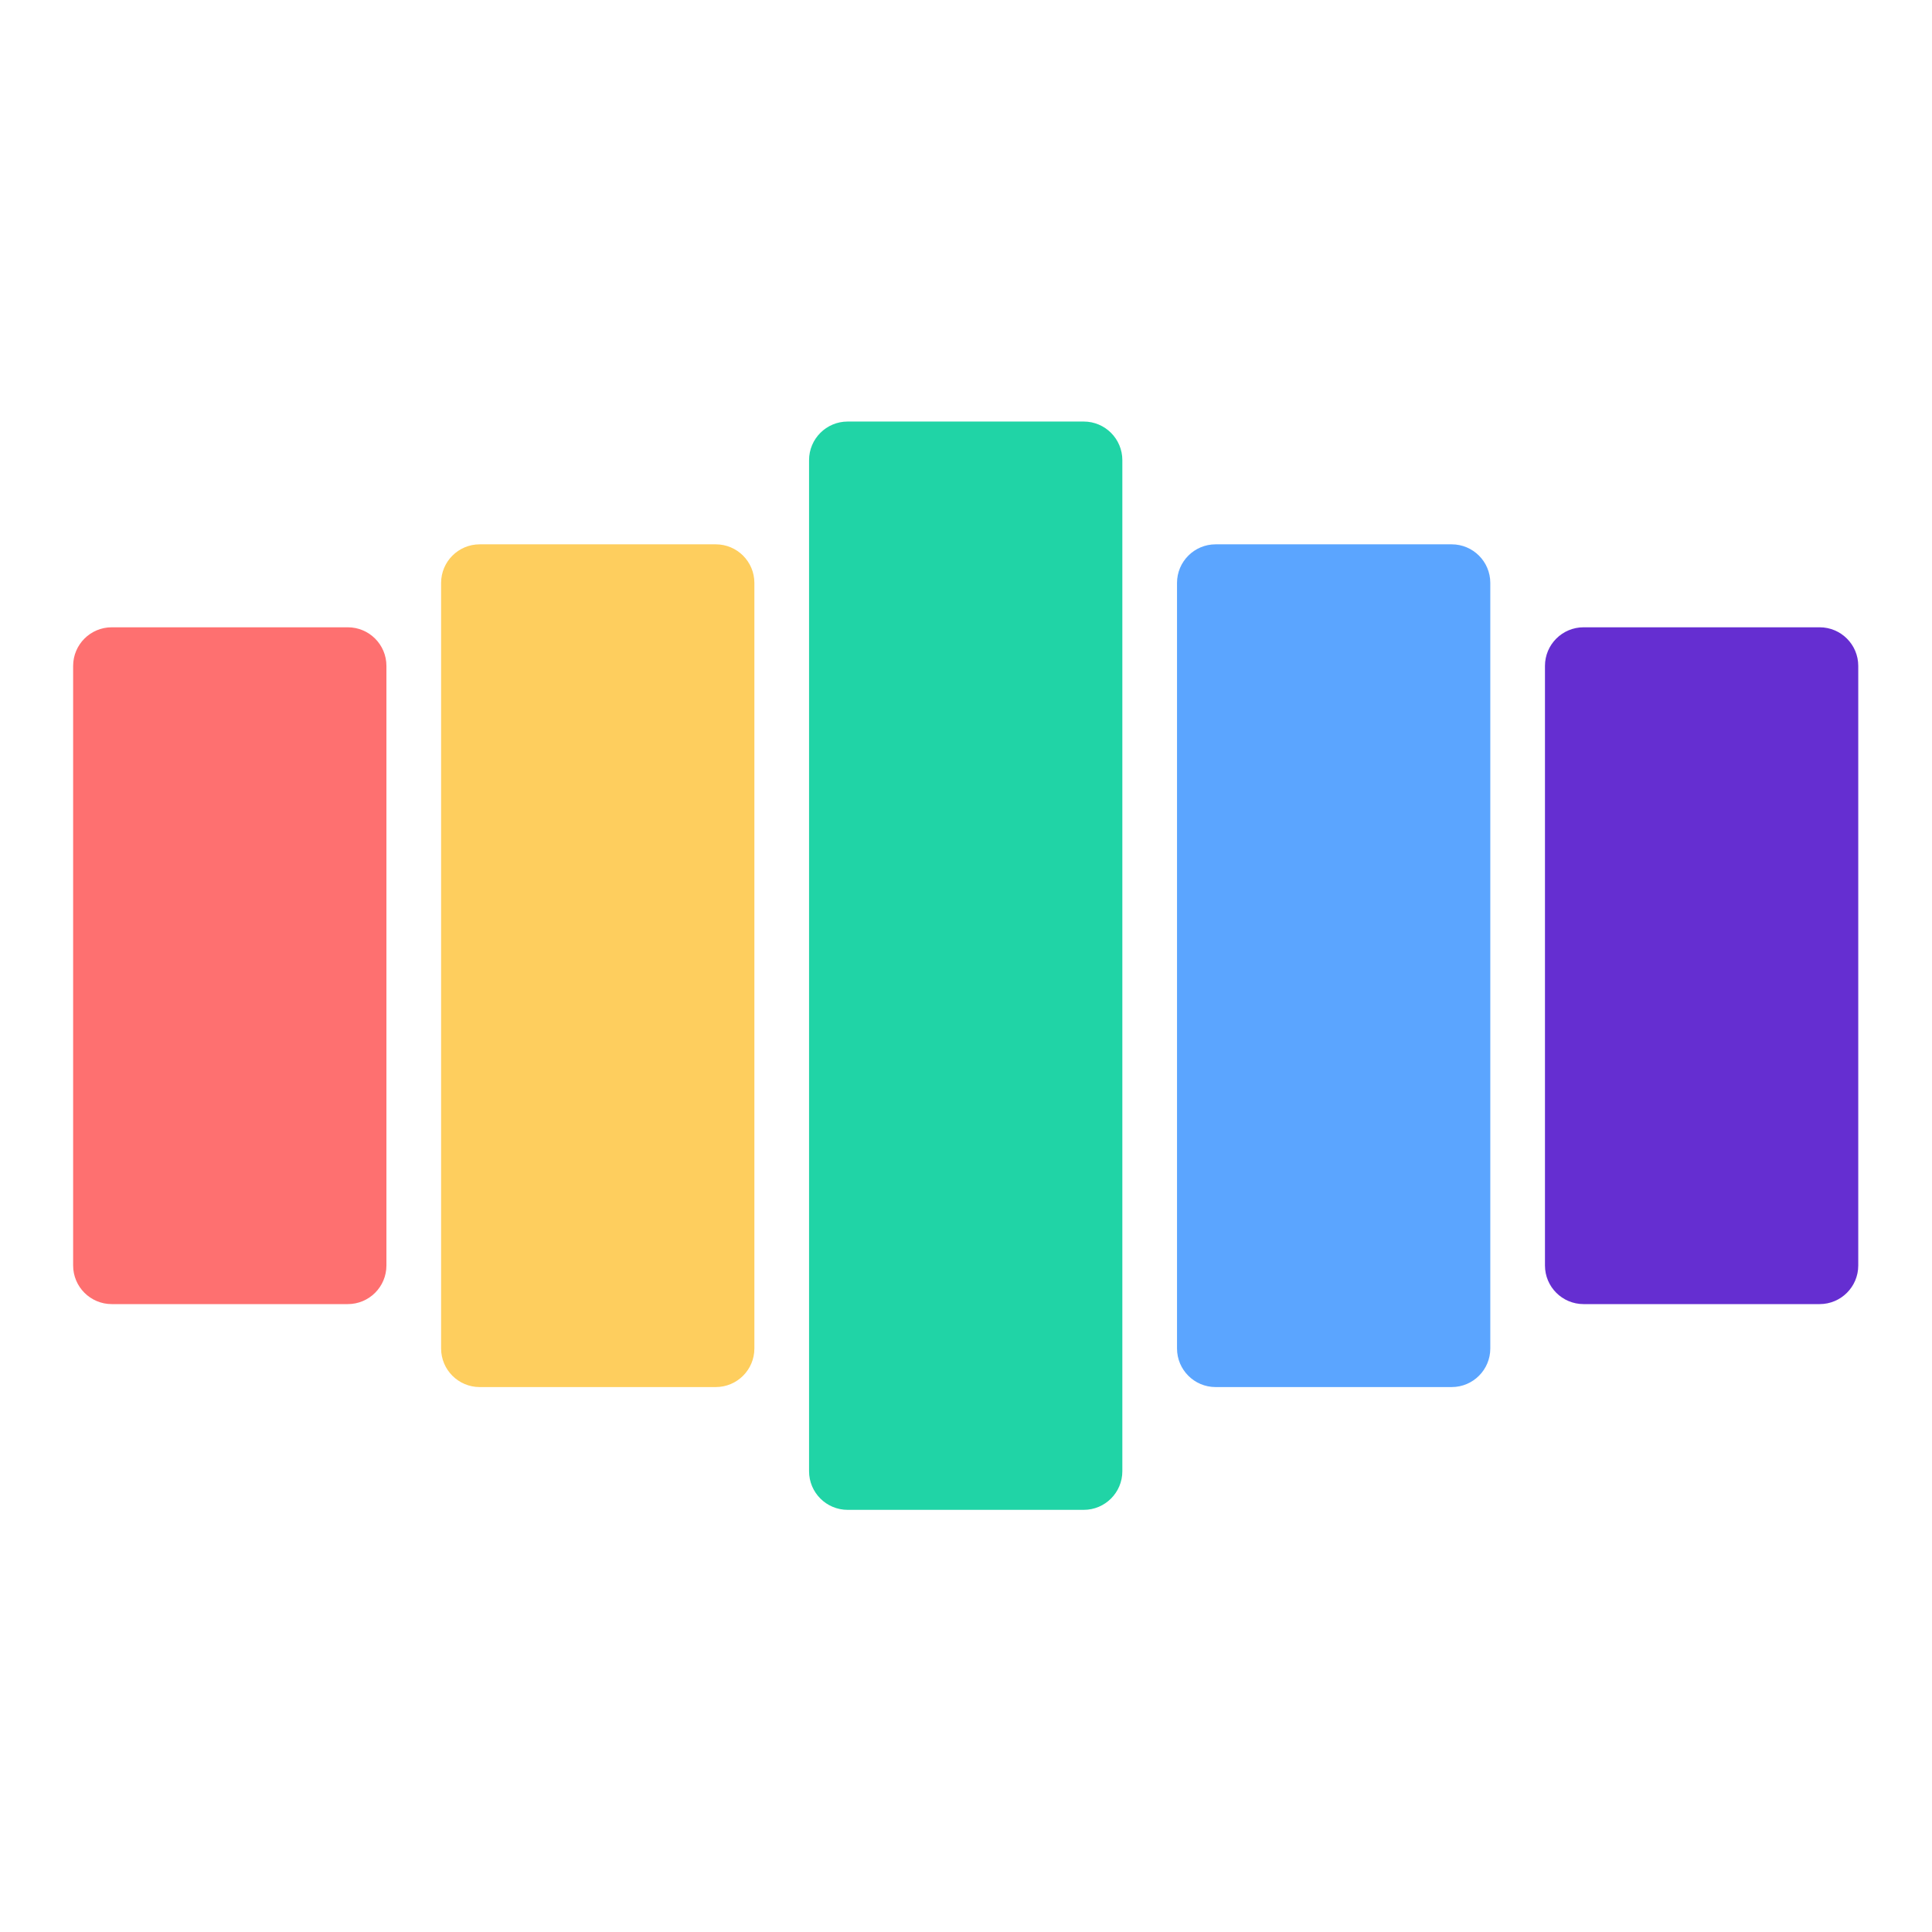
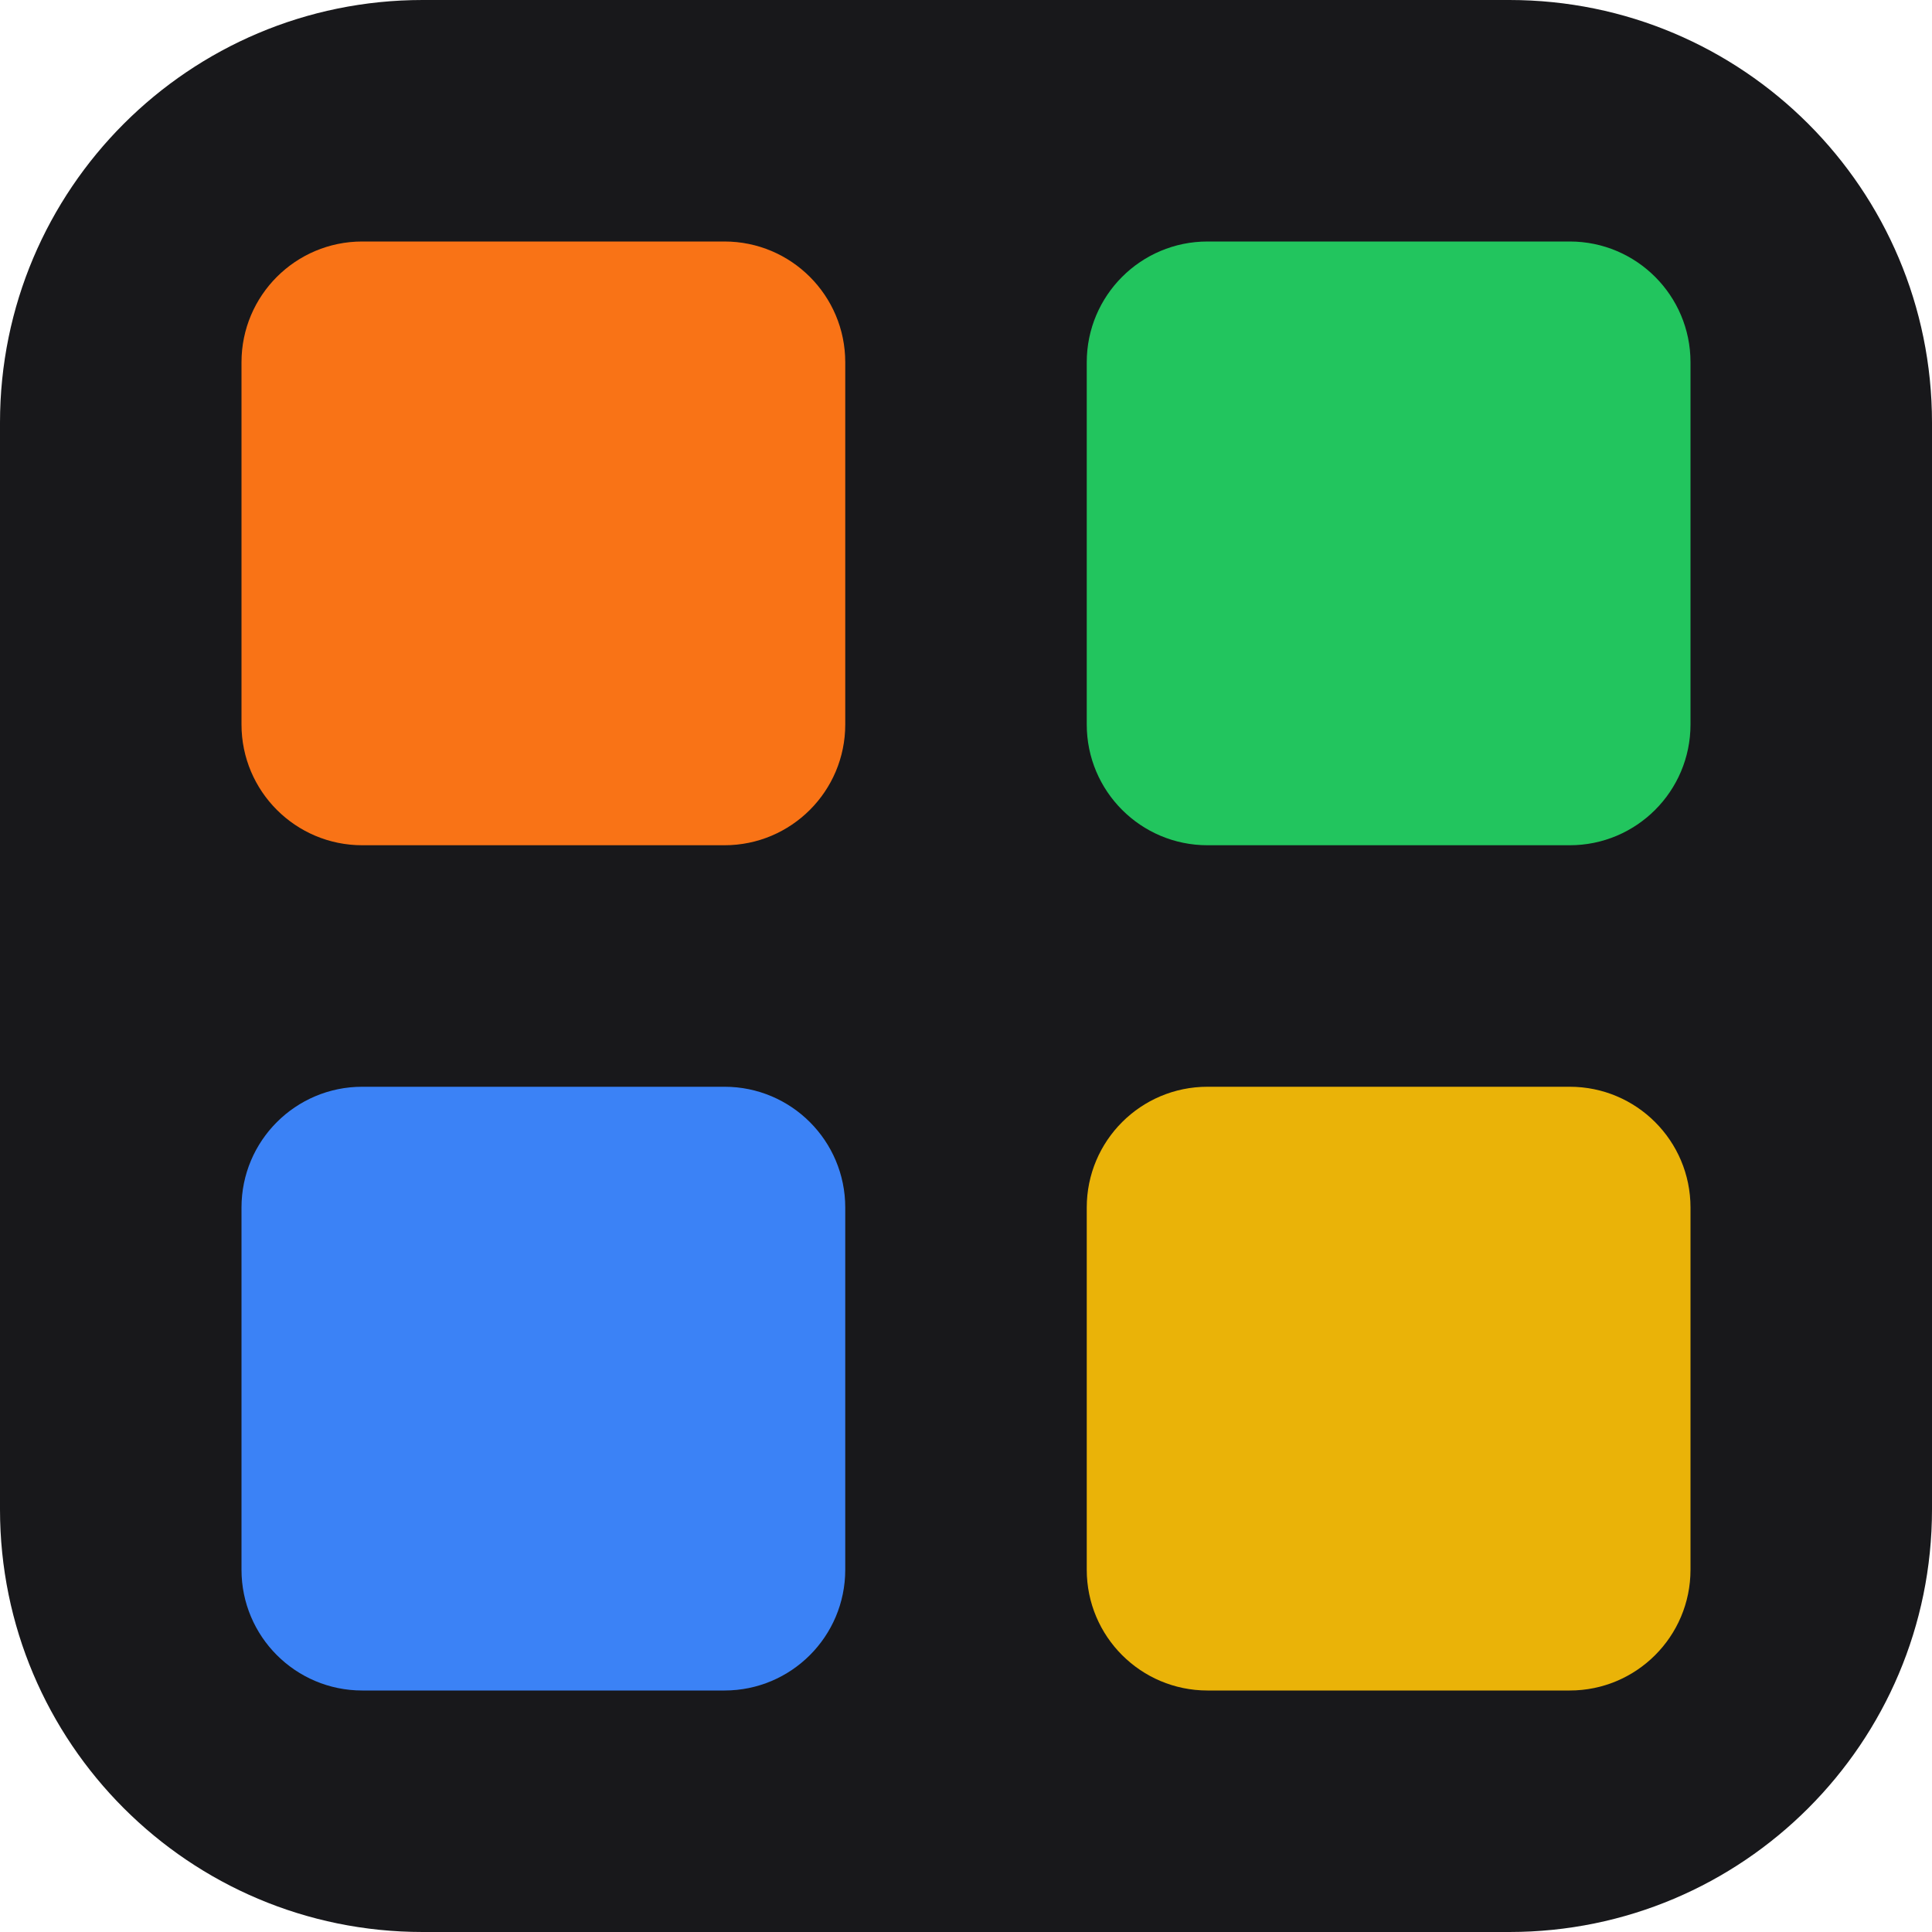
- <svg xmlns="http://www.w3.org/2000/svg" width="100%" height="100%" viewBox="0 0 1067 1067" version="1.1" xml:space="preserve" style="fill-rule:evenodd;clip-rule:evenodd;stroke-linejoin:round;stroke-miterlimit:2;">
-   <path d="M213.412,367.754l-0,331.158c-0,11.764 -9.55,21.314 -21.314,21.314l-130.391,0c-11.763,0 -21.314,-9.55 -21.314,-21.314l0,-331.158c0,-11.763 9.551,-21.314 21.314,-21.314l130.391,0c11.764,0 21.314,9.551 21.314,21.314Z" style="fill:#fe7070;" />
-   <path d="M1026.27,367.754l0,331.158c0,11.764 -9.55,21.314 -21.314,21.314l-130.39,0c-11.764,0 -21.314,-9.55 -21.314,-21.314l-0,-331.158c-0,-11.763 9.55,-21.314 21.314,-21.314l130.39,0c11.764,0 21.314,9.551 21.314,21.314Z" style="fill:#652ed1;" />
-   <path d="M416.627,321.935l0,422.796c0,11.764 -9.55,21.314 -21.314,21.314l-130.39,0c-11.764,0 -21.314,-9.55 -21.314,-21.314l-0,-422.796c-0,-11.763 9.55,-21.314 21.314,-21.314l130.39,0c11.764,0 21.314,9.551 21.314,21.314Z" style="fill:#fece5e;" />
-   <path d="M619.843,254.123l-0,558.42c-0,11.764 -9.551,21.314 -21.314,21.314l-130.391,0c-11.764,0 -21.314,-9.55 -21.314,-21.314l-0,-558.42c-0,-11.763 9.55,-21.314 21.314,-21.314l130.391,0c11.763,0 21.314,9.551 21.314,21.314Z" style="fill:#20d4a6;" />
-   <path d="M823.058,321.935l0,422.796c0,11.764 -9.55,21.314 -21.314,21.314l-130.391,0c-11.763,0 -21.314,-9.55 -21.314,-21.314l0,-422.796c0,-11.763 9.551,-21.314 21.314,-21.314l130.391,0c11.764,0 21.314,9.551 21.314,21.314Z" style="fill:#5ba5ff;" />
+ <svg xmlns="http://www.w3.org/2000/svg" viewBox="0 0 32 32">
+   <rect width="32" height="32" rx="7" fill="#18181b" />
+   <rect x="4" y="4" width="10" height="10" rx="2" fill="#f97316" />
+   <rect x="18" y="4" width="10" height="10" rx="2" fill="#22c55e" />
+   <rect x="4" y="18" width="10" height="10" rx="2" fill="#3b82f6" />
+   <rect x="18" y="18" width="10" height="10" rx="2" fill="#eab308" />
</svg>
